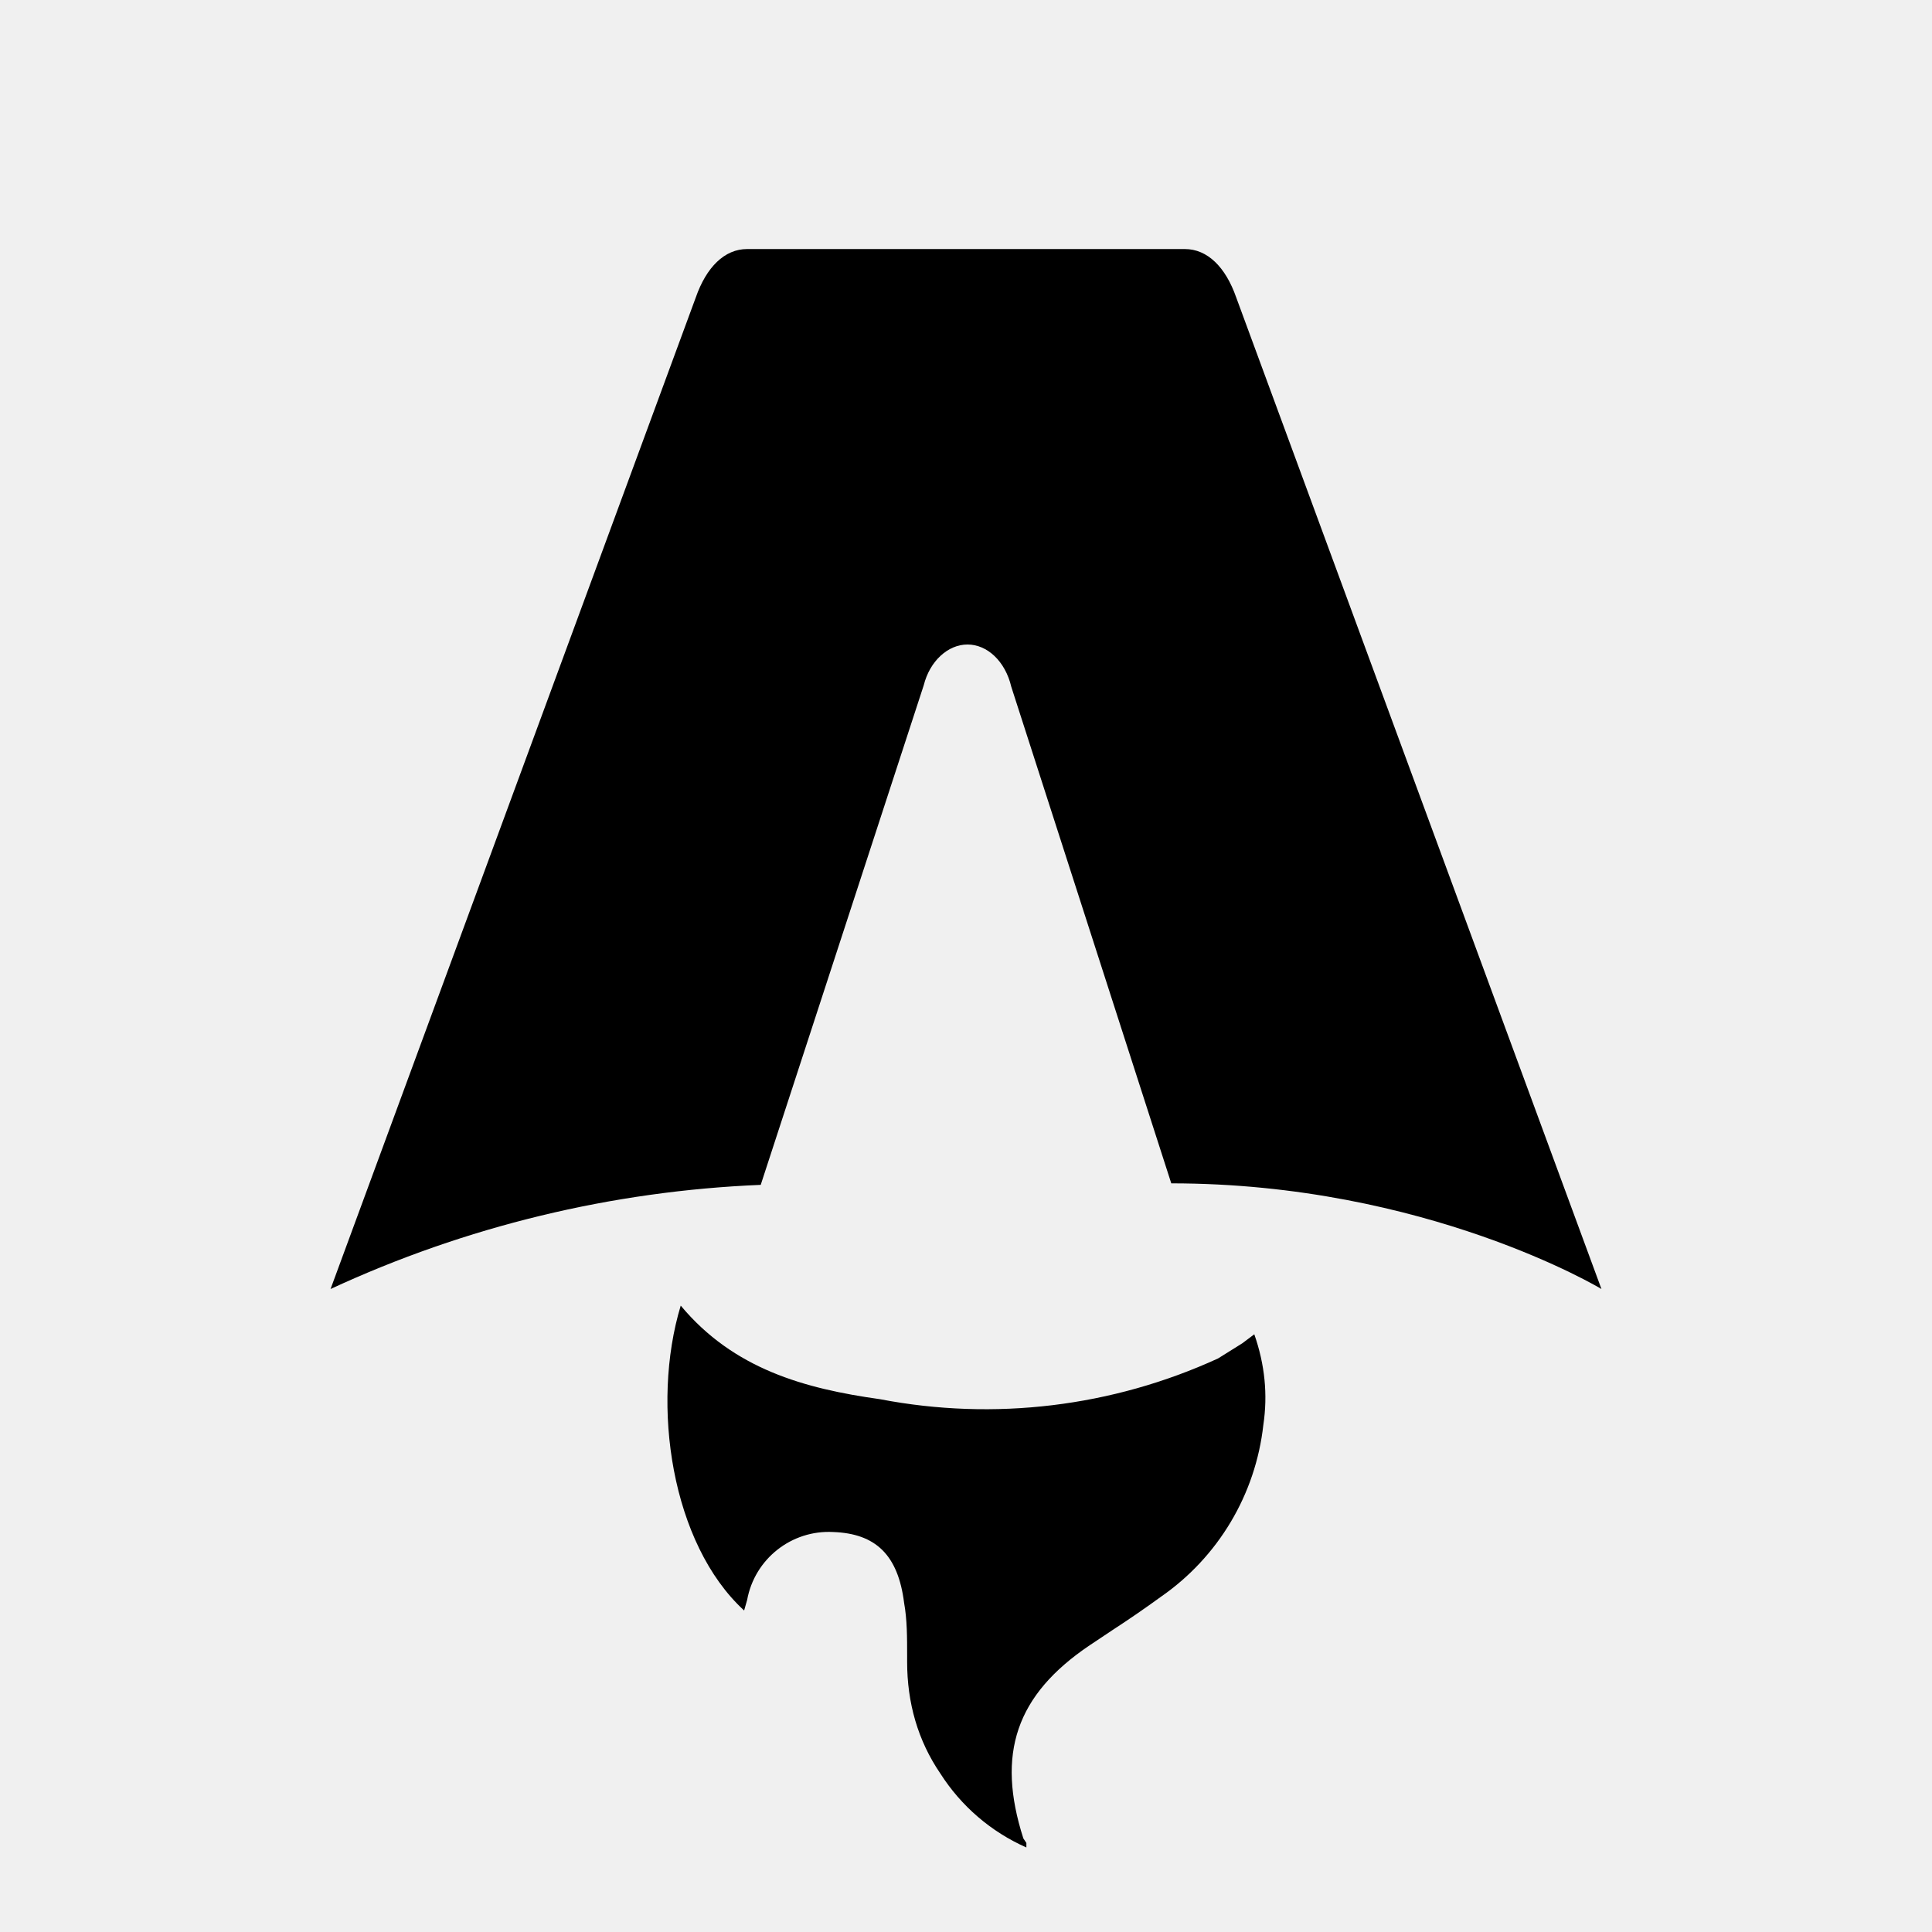
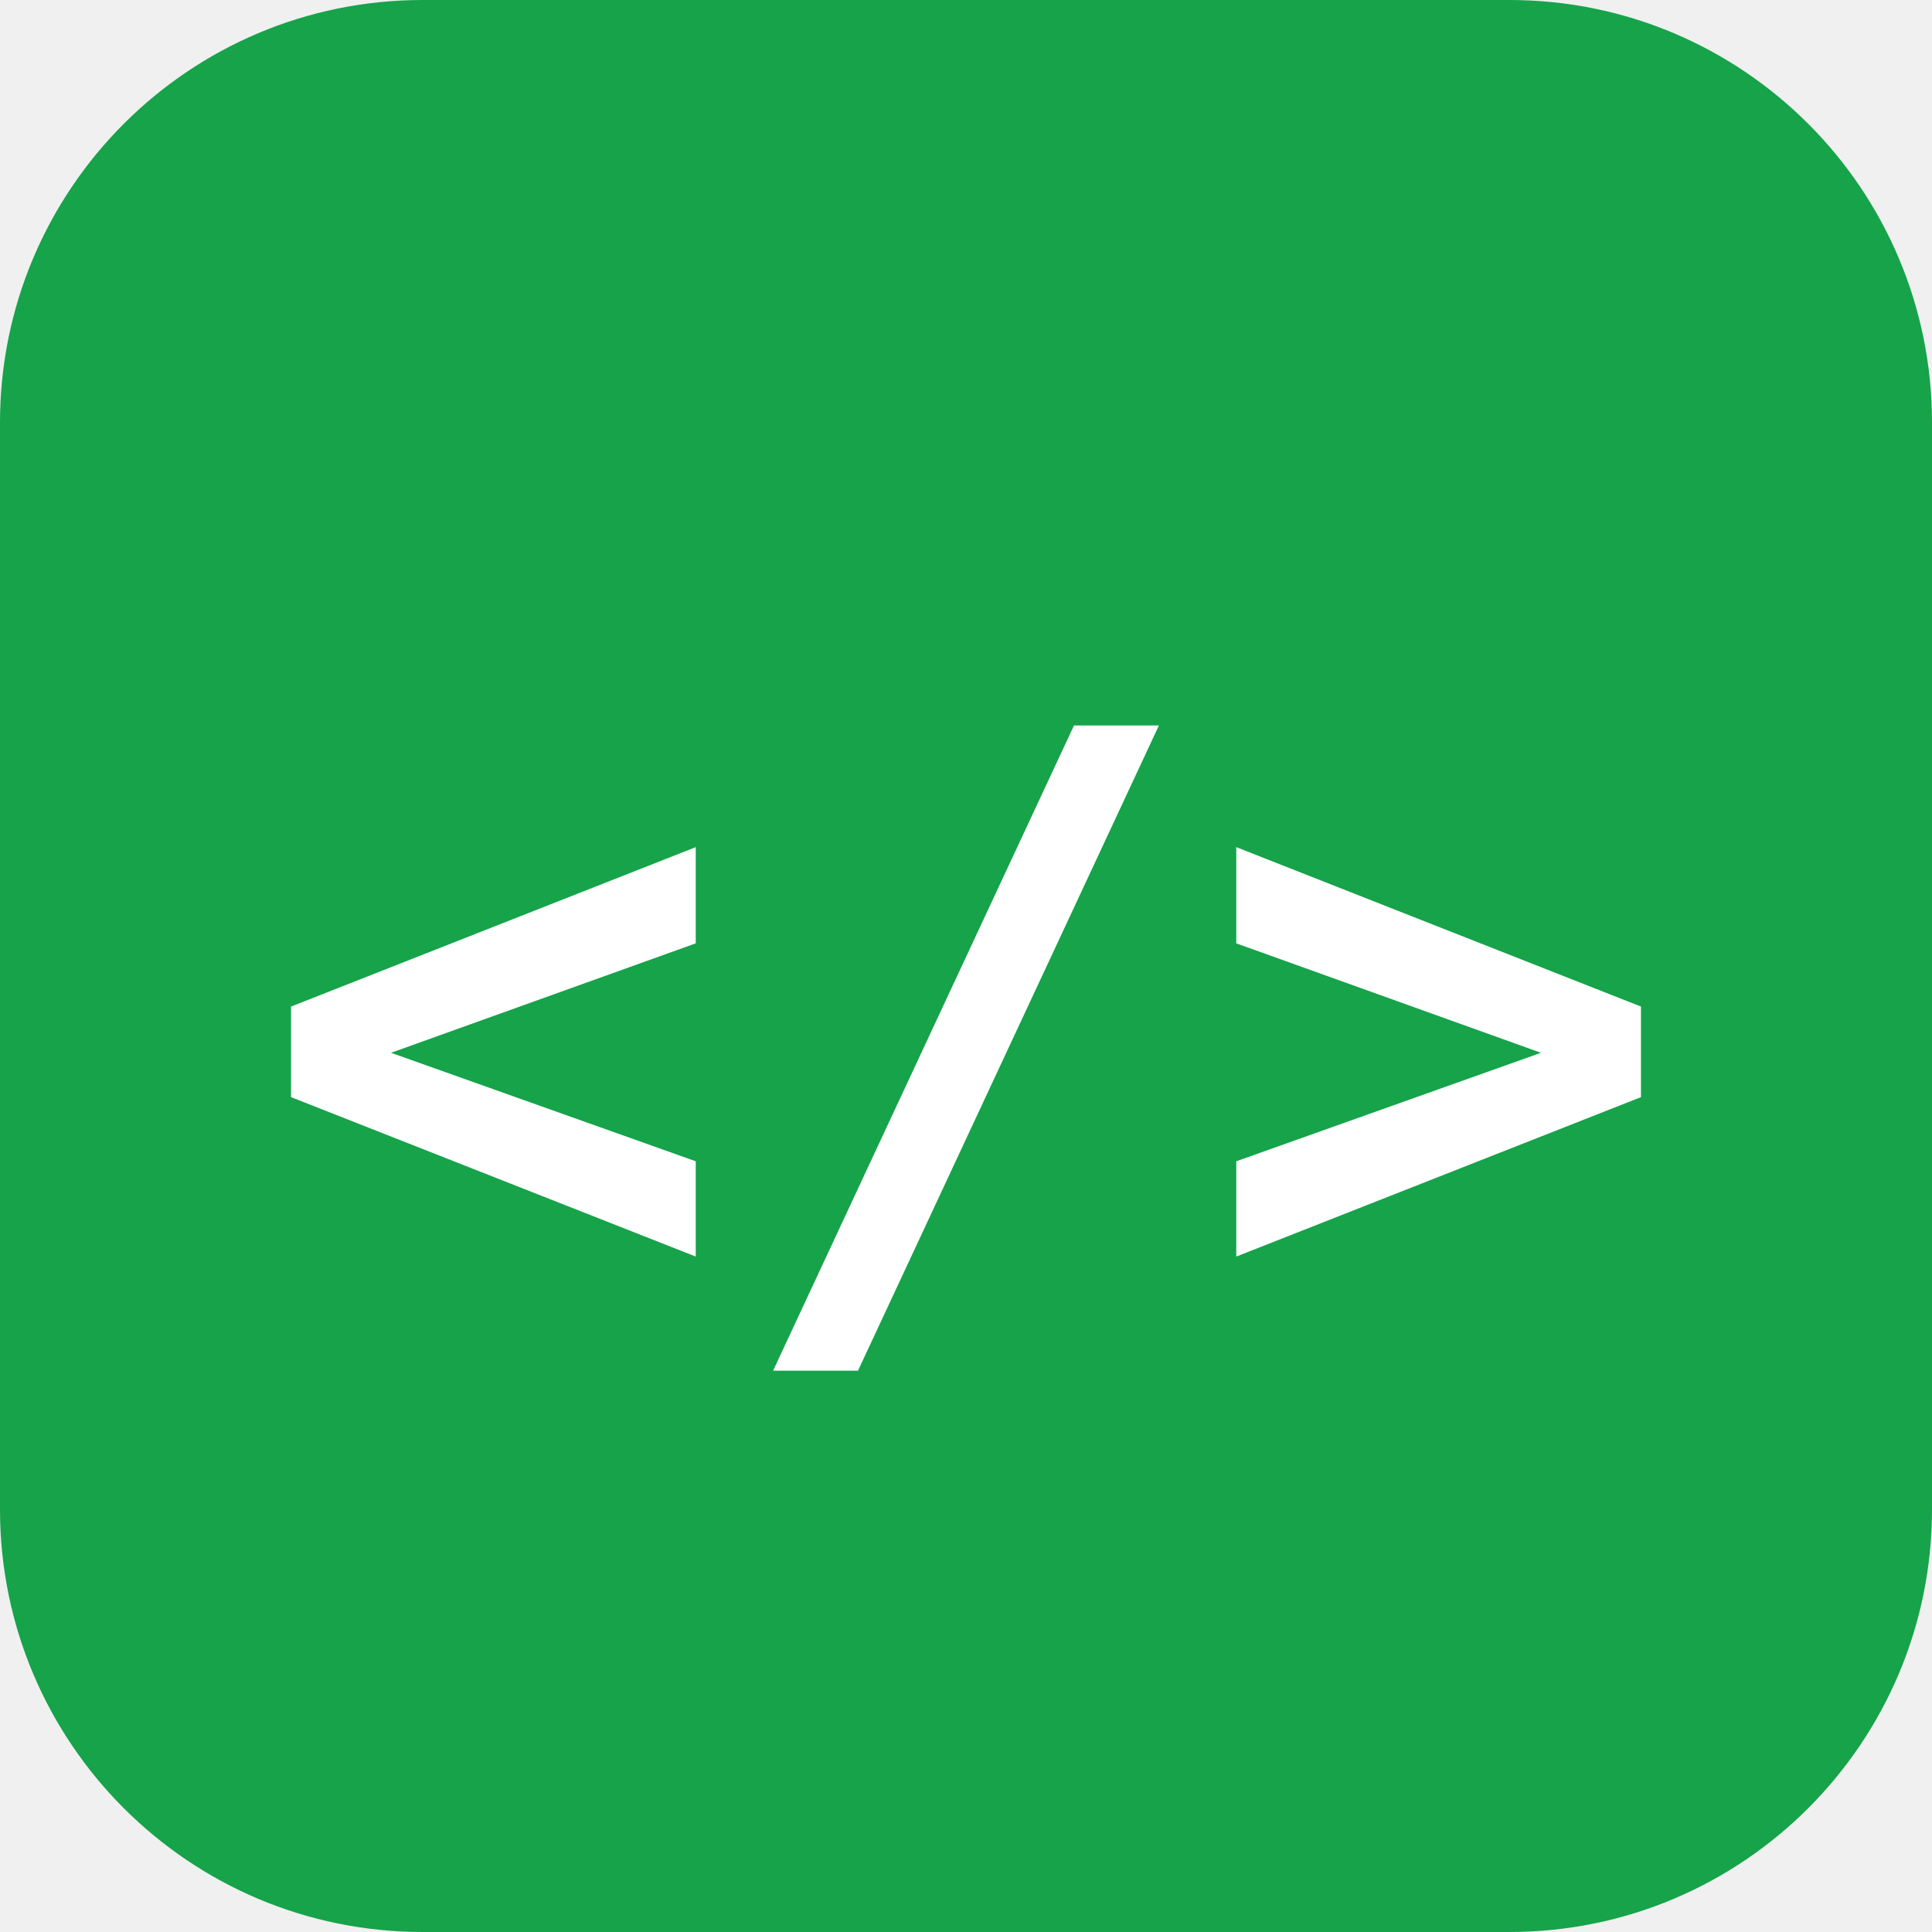
- <svg xmlns="http://www.w3.org/2000/svg" fill="none" viewBox="0 0 128 128">
-   <path d="M50.4 78.5a75.1 75.1 0 0 0-28.5 6.9l24.2-65.7c.7-2 1.9-3.2 3.4-3.2h29c1.5 0 2.7 1.2 3.4 3.2l24.2 65.7s-11.6-7-28.5-7L67 45.5c-.4-1.7-1.6-2.8-2.9-2.8-1.3 0-2.5 1.1-2.9 2.7L50.4 78.5Zm-1.1 28.2Zm-4.2-20.2c-2 6.6-.6 15.8 4.2 20.2a17.5 17.5 0 0 1 .2-.7 5.5 5.5 0 0 1 5.7-4.5c2.8.1 4.3 1.5 4.7 4.7.2 1.1.2 2.3.2 3.5v.4c0 2.7.7 5.2 2.2 7.4a13 13 0 0 0 5.7 4.9v-.3l-.2-.3c-1.8-5.6-.5-9.5 4.4-12.8l1.5-1a73 73 0 0 0 3.2-2.2 16 16 0 0 0 6.8-11.4c.3-2 .1-4-.6-6l-.8.6-1.6 1a37 37 0 0 1-22.4 2.7c-5-.7-9.7-2-13.2-6.2Z" />
-   <style>
-         path { fill: #000; }
-         @media (prefers-color-scheme: dark) {
-             path { fill: #FFF; }
-         }
-     </style>
+ <svg xmlns="http://www.w3.org/2000/svg" viewBox="0 0 32 32">
+   <rect width="32" height="32" rx="7" fill="#16a34a" />
+   <text x="16" y="21.5" text-anchor="middle" font-family="monospace" font-size="13" font-weight="700" fill="white">&lt;/&gt;</text>
</svg>
